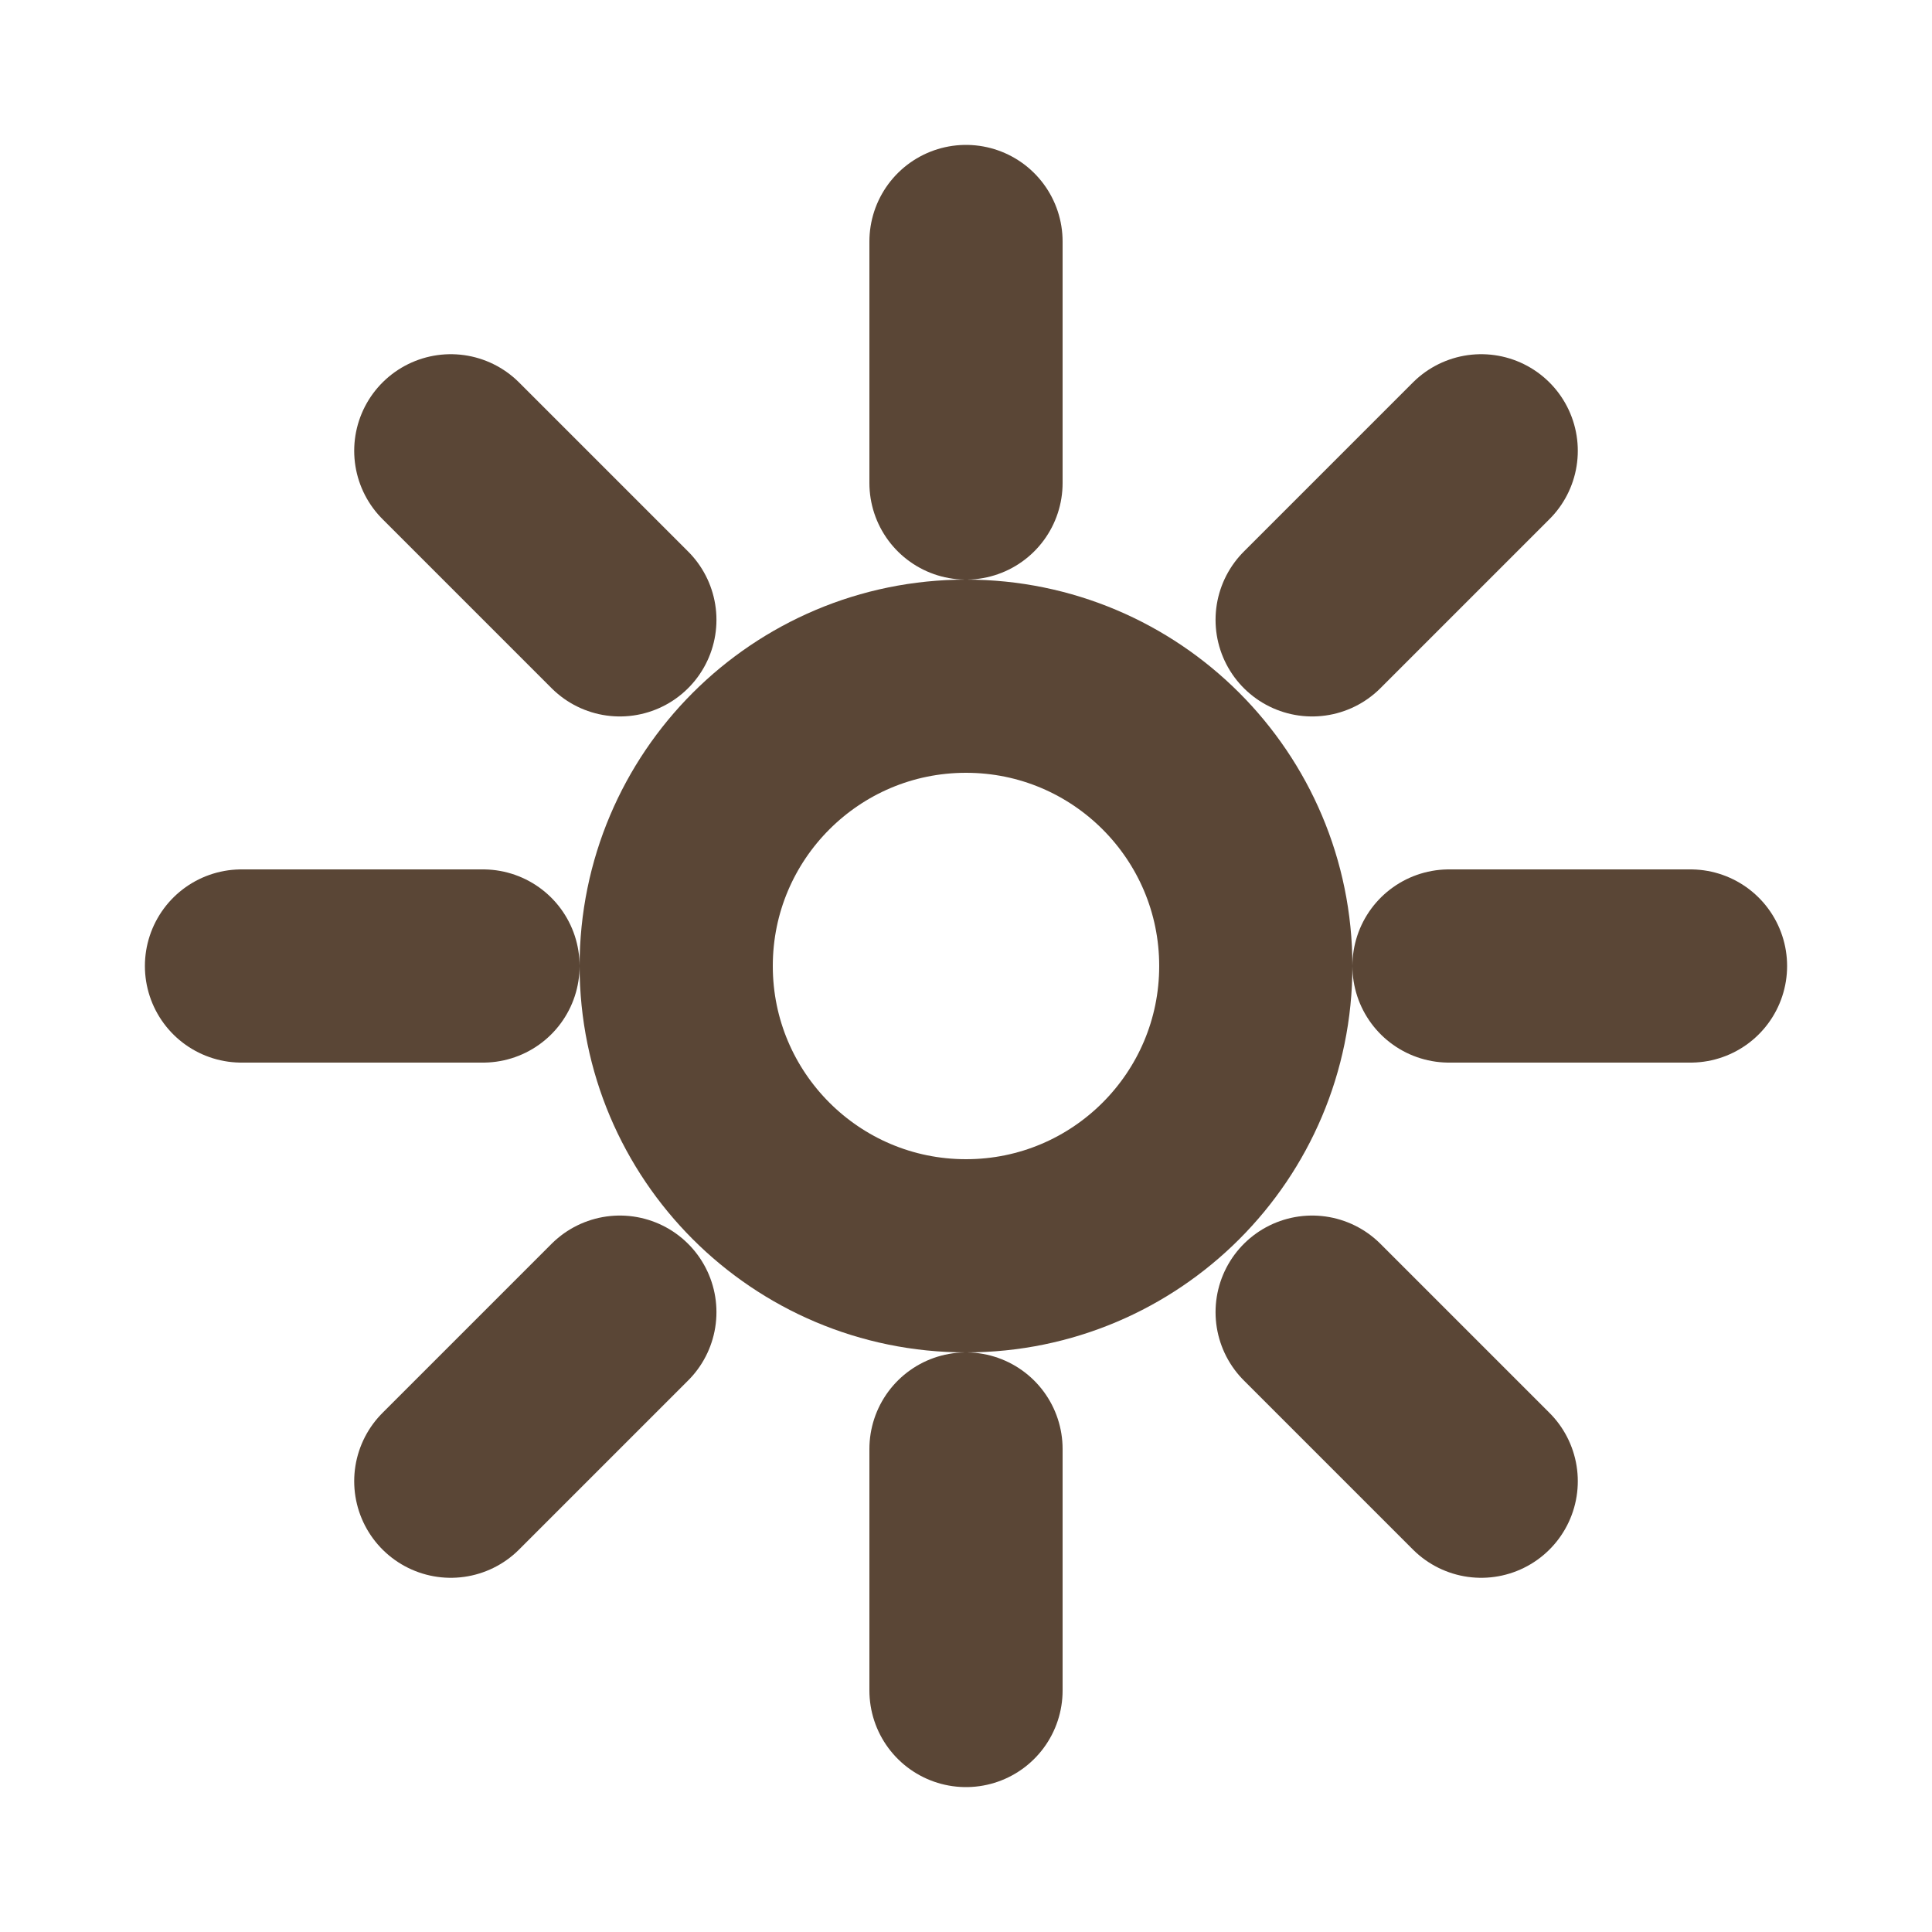
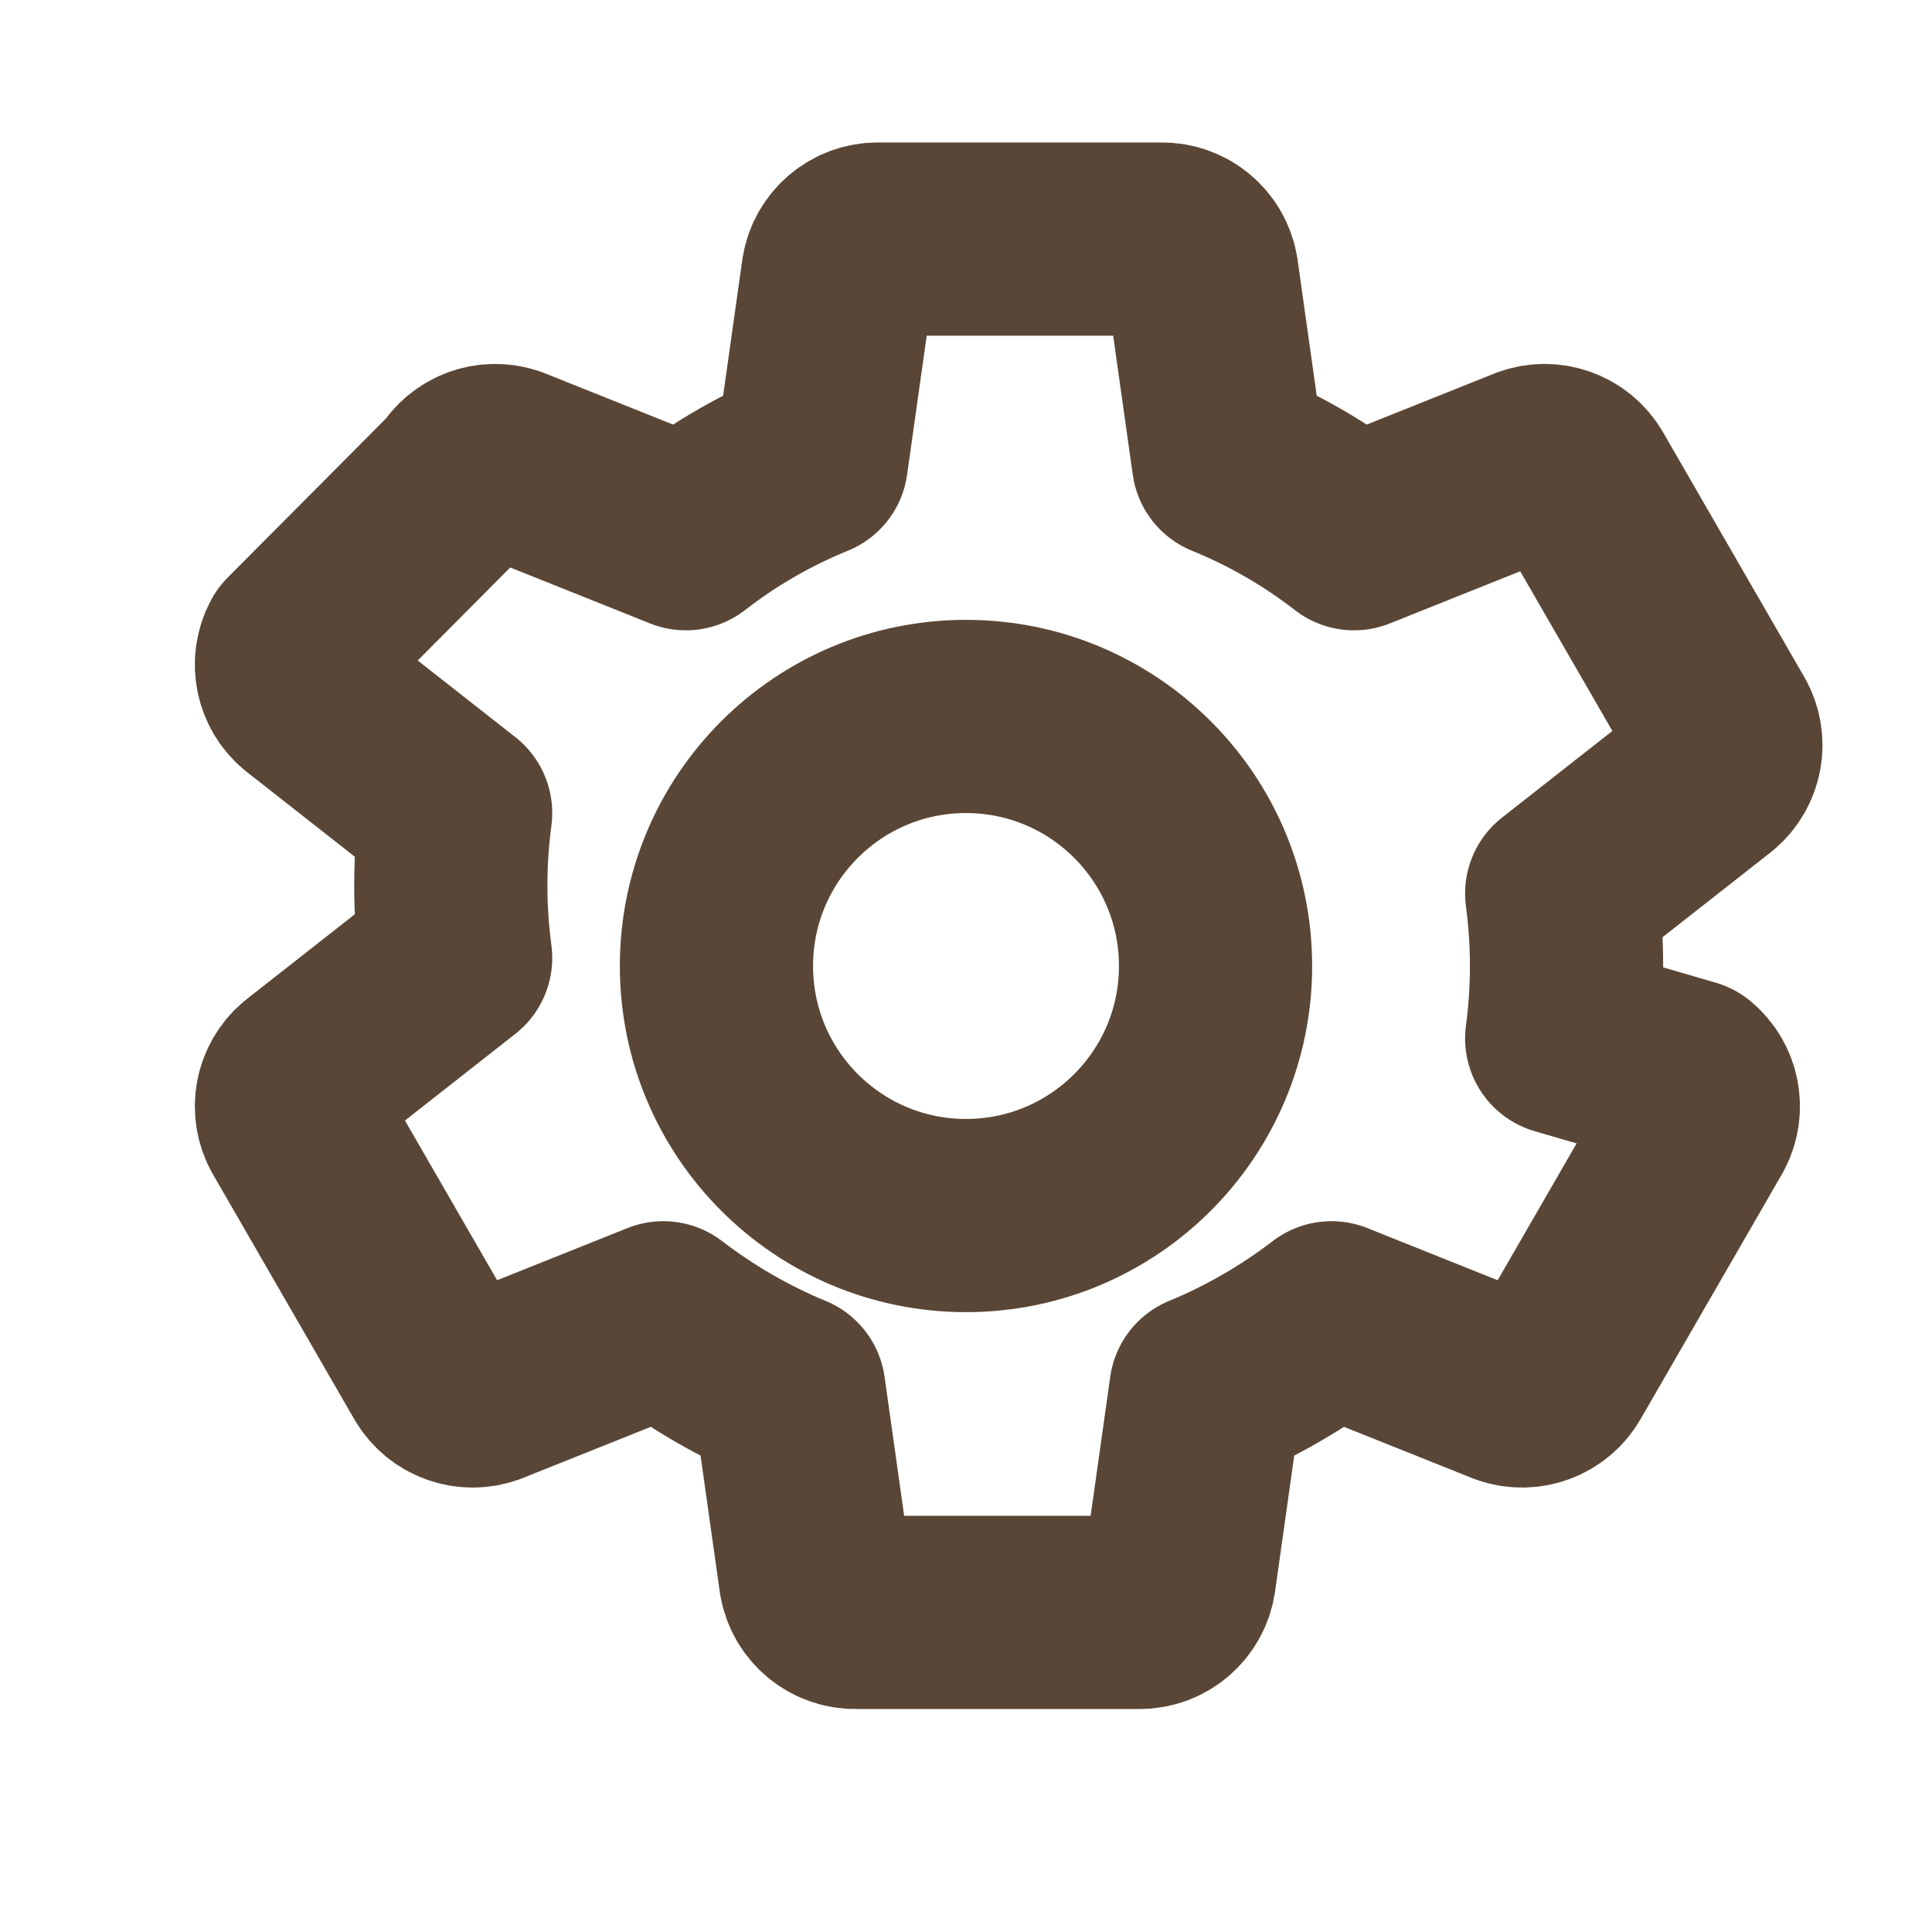
<svg xmlns="http://www.w3.org/2000/svg" viewBox="0 0 24 24" width="144" height="144">
  <style>.ic{fill:none;stroke:#5A4636;stroke-width:2.4;stroke-linecap:round;stroke-linejoin:round}</style>
-   <circle class="ic" cx="12" cy="12" r="3.6" />
-   <g class="ic">
-     <path d="M12 3v3" />
-     <path d="M12 18v3" />
-     <path d="M3 12h3" />
-     <path d="M18 12h3" />
-     <path d="M5.6 5.6l2.1 2.1" />
-     <path d="M16.3 16.3l2.1 2.1" />
-     <path d="M18.4 5.6l-2.1 2.1" />
-     <path d="M7.7 16.3l-2.1 2.1" />
-   </g>
+   <circle class="ic" cx="12" cy="12" r="3.1" />
+   <path class="ic" d="M19.4 12.9c.04-.3.06-.6.06-.9s-.02-.6-.06-.9l1.86-1.46a.5.5 0 00.12-.62l-1.76-3.05a.5.5 0 00-.6-.22l-2.2.88a6.6 6.6 0 00-1.56-.9l-.33-2.34a.5.5 0 00-.5-.42h-3.52a.5.5 0 00-.5.42l-.33 2.34a6.6 6.6 0 00-1.56.9l-2.2-.88a.5.5 0 00-.6.22L3.68 8.02a.5.5 0 00.12.62l1.86 1.46c-.04.3-.06.6-.06.9s.02.6.06.9L3.8 13.36a.5.5 0 00-.12.62l1.76 3.05a.5.5 0 00.6.22l2.2-.88c.47.36 1 .67 1.56.9l.33 2.34a.5.5 0 00.5.42h3.52a.5.5 0 00.5-.42l.33-2.34c.56-.23 1.09-.54 1.56-.9l2.2.88a.5.5 0 00.6-.22l1.76-3.05a.5.5 0 00-.12-.62z" />
</svg>
